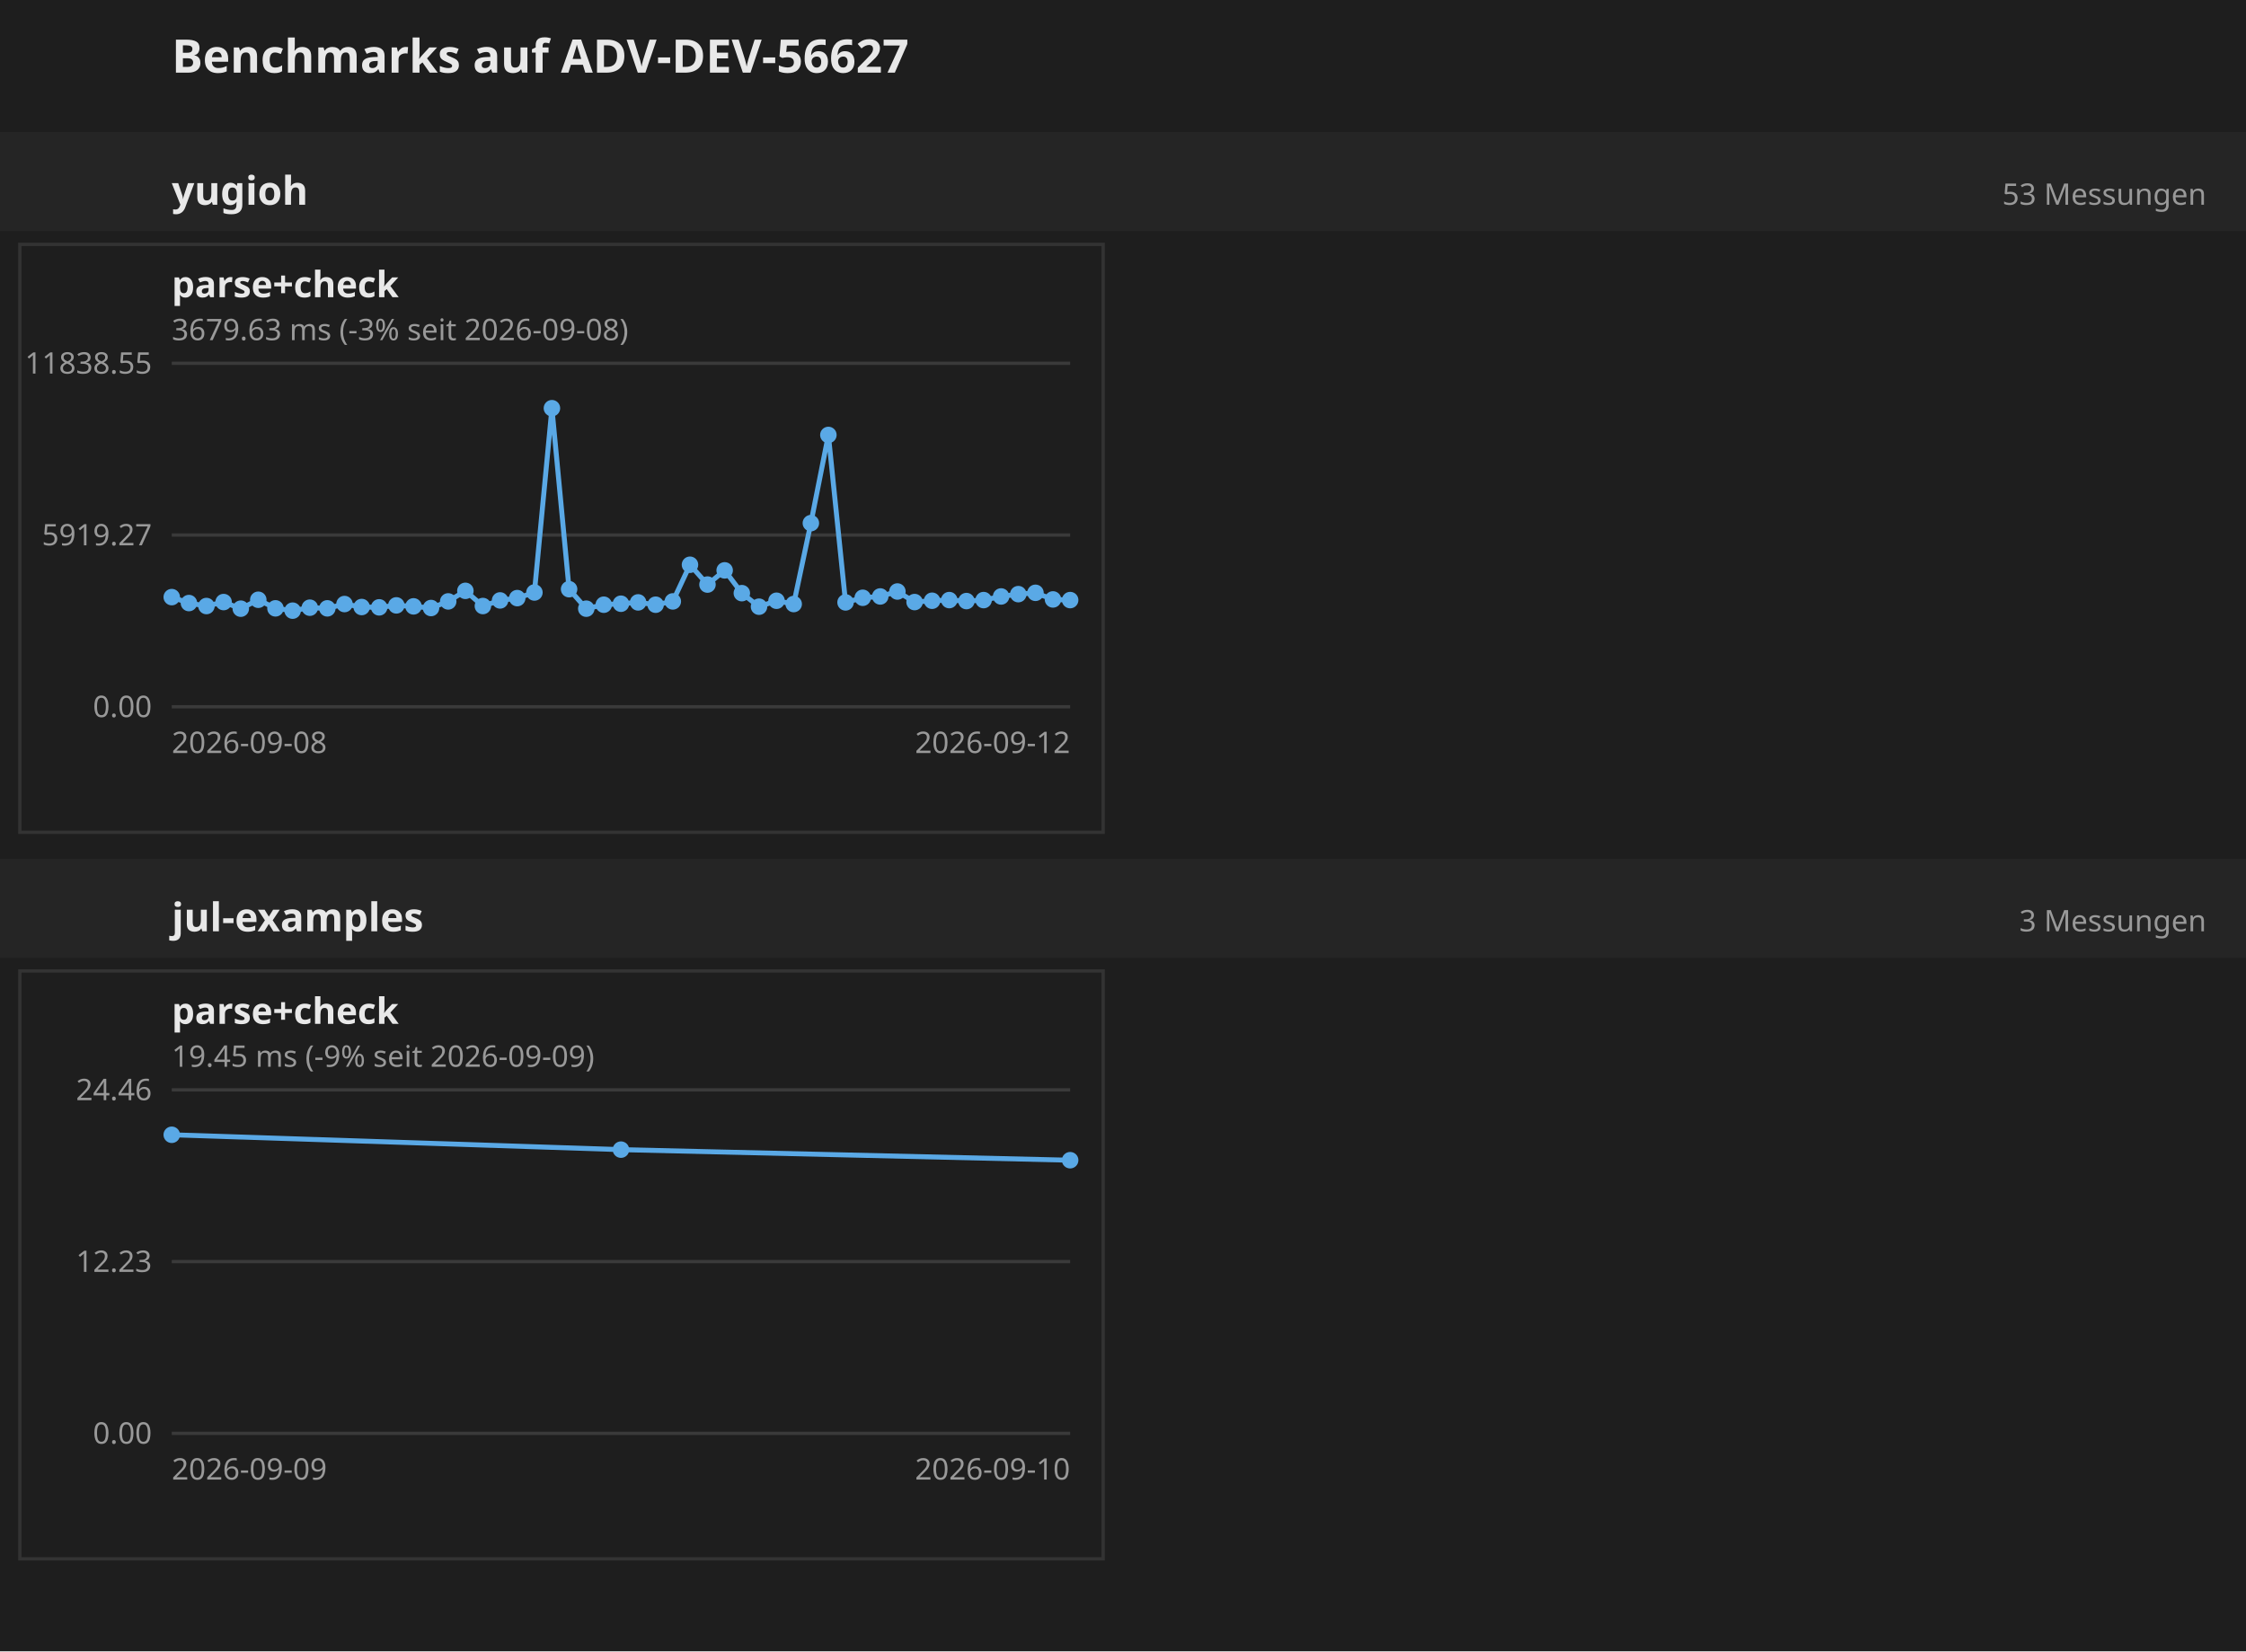
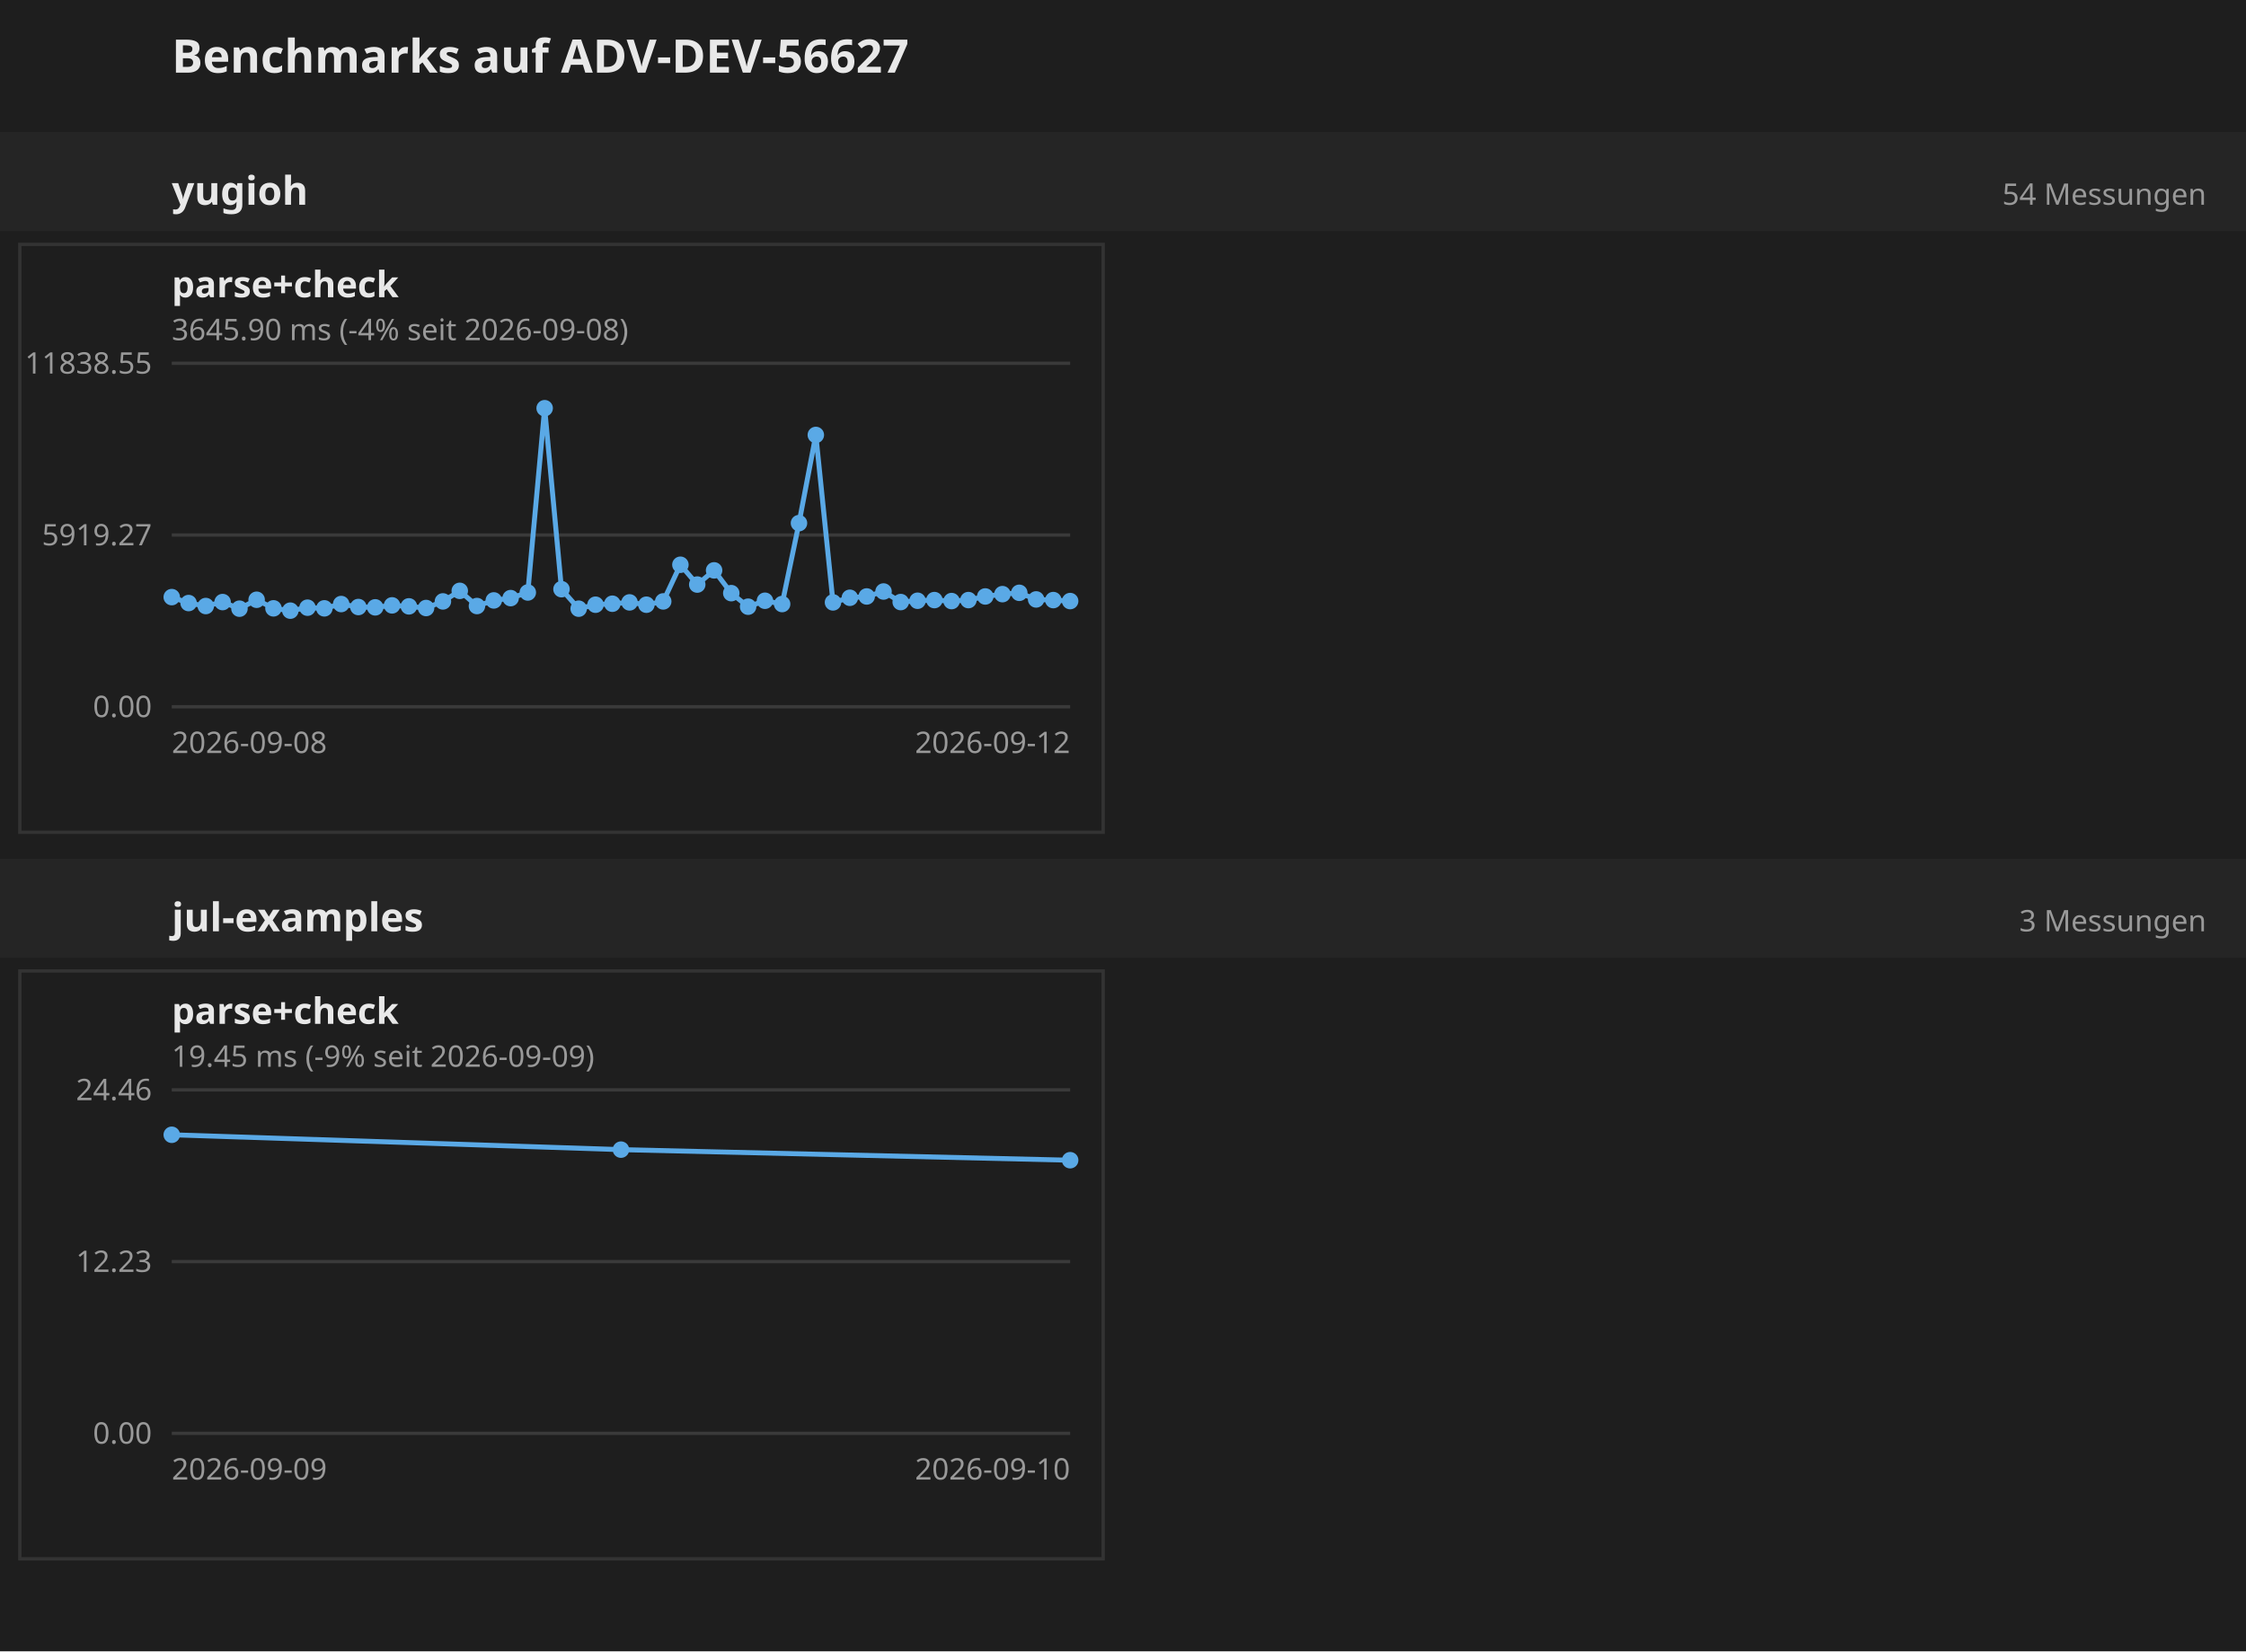
<svg xmlns="http://www.w3.org/2000/svg" width="680" height="500" font-family="sans-serif">
  <rect width="680" height="500" fill="#1e1e1e" />
  <text x="52" y="22" font-size="14" font-weight="bold" fill="#e8e8e8">Benchmarks auf ADV-DEV-56627</text>
  <g transform="translate(0 40)">
    <rect x="0" y="0" width="680" height="30" fill="#252525" />
    <text x="52" y="22" font-size="12" font-weight="bold" fill="#e8e8e8">yugioh</text>
-     <text x="668" y="22" text-anchor="end" font-size="9" fill="#999">53 Messungen</text>
+     <text x="668" y="22" text-anchor="end" font-size="9" fill="#999">54 Messungen</text>
    <g transform="translate(0 30)">
      <g transform="translate(0 0)">
        <rect x="6" y="4" width="328" height="178" fill="none" stroke="#333" />
        <text x="52" y="20" font-size="11" font-weight="bold" fill="#e8e8e8">parse+check</text>
-         <text x="52" y="33" font-size="9" fill="#999">3679.63 ms (-3% seit 2026-09-08)</text>
+         <text x="52" y="33" font-size="9" fill="#999">3645.90 ms (-4% seit 2026-09-08)</text>
        <line x1="52" y1="144.0" x2="324" y2="144.0" stroke="#3a3a3a" />
        <text x="46" y="144.0" text-anchor="end" dominant-baseline="middle" font-size="9" fill="#999">0.00</text>
        <line x1="52" y1="92.0" x2="324" y2="92.0" stroke="#3a3a3a" />
        <text x="46" y="92.0" text-anchor="end" dominant-baseline="middle" font-size="9" fill="#999">5919.27</text>
        <line x1="52" y1="40.0" x2="324" y2="40.0" stroke="#3a3a3a" />
        <text x="46" y="40.0" text-anchor="end" dominant-baseline="middle" font-size="9" fill="#999">11838.55</text>
        <text x="52" y="158" font-size="9" fill="#999">2026-09-08</text>
        <text x="324" y="158" text-anchor="end" font-size="9" fill="#999">2026-09-12</text>
-         <polyline fill="none" stroke="#5aa9e6" stroke-width="1.5" points="52.0,110.8 57.2,112.6 62.5,113.5 67.7,112.3 72.9,114.3 78.2,111.6 83.4,114.2 88.6,114.9 93.8,114.0 99.1,114.2 104.3,112.9 109.5,113.8 114.8,113.9 120.0,113.3 125.2,113.6 130.5,114.1 135.7,112.1 140.9,108.9 146.2,113.5 151.4,111.8 156.6,111.1 161.8,109.4 167.1,53.6 172.3,108.4 177.5,114.3 182.8,113.1 188.0,112.8 193.2,112.4 198.5,113.1 203.7,112.1 208.9,101.0 214.2,107.0 219.4,102.7 224.6,109.6 229.8,113.7 235.1,111.9 240.3,112.9 245.5,88.4 250.8,61.7 256.0,112.4 261.2,111.0 266.5,110.6 271.7,109.1 276.9,112.3 282.2,111.9 287.4,111.7 292.6,112.0 297.8,111.7 303.1,110.6 308.3,109.9 313.5,109.5 318.8,111.5 324.0,111.7" />
+         <polyline fill="none" stroke="#5aa9e6" stroke-width="1.5" points="52.0,110.8 57.1,112.6 62.3,113.5 67.4,112.3 72.5,114.3 77.7,111.6 82.8,114.2 87.9,114.9 93.1,114.0 98.2,114.2 103.3,112.9 108.5,113.8 113.6,113.9 118.7,113.3 123.8,113.6 129.0,114.1 134.1,112.1 139.2,108.9 144.4,113.5 149.5,111.8 154.6,111.1 159.8,109.4 164.9,53.6 170.0,108.4 175.2,114.3 180.3,113.1 185.4,112.8 190.6,112.4 195.7,113.1 200.8,112.1 206.0,101.0 211.1,107.0 216.2,102.7 221.4,109.6 226.5,113.7 231.6,111.9 236.8,112.9 241.9,88.4 247.0,61.7 252.2,112.4 257.3,111.0 262.4,110.6 267.5,109.1 272.7,112.3 277.8,111.9 282.9,111.7 288.1,112.0 293.2,111.7 298.3,110.6 303.5,109.9 308.6,109.5 313.7,111.5 318.9,111.7 324.0,112.0" />
        <circle cx="52.0" cy="110.8" r="2.5" fill="#5aa9e6" />
-         <circle cx="57.2" cy="112.6" r="2.5" fill="#5aa9e6" />
-         <circle cx="62.5" cy="113.5" r="2.5" fill="#5aa9e6" />
-         <circle cx="67.7" cy="112.3" r="2.5" fill="#5aa9e6" />
-         <circle cx="72.9" cy="114.3" r="2.5" fill="#5aa9e6" />
-         <circle cx="78.2" cy="111.6" r="2.5" fill="#5aa9e6" />
-         <circle cx="83.4" cy="114.2" r="2.5" fill="#5aa9e6" />
-         <circle cx="88.6" cy="114.9" r="2.5" fill="#5aa9e6" />
-         <circle cx="93.8" cy="114.0" r="2.5" fill="#5aa9e6" />
-         <circle cx="99.1" cy="114.2" r="2.5" fill="#5aa9e6" />
-         <circle cx="104.3" cy="112.9" r="2.5" fill="#5aa9e6" />
-         <circle cx="109.5" cy="113.8" r="2.5" fill="#5aa9e6" />
-         <circle cx="114.8" cy="113.9" r="2.5" fill="#5aa9e6" />
-         <circle cx="120.0" cy="113.3" r="2.5" fill="#5aa9e6" />
-         <circle cx="125.2" cy="113.6" r="2.5" fill="#5aa9e6" />
-         <circle cx="130.5" cy="114.1" r="2.5" fill="#5aa9e6" />
-         <circle cx="135.7" cy="112.1" r="2.5" fill="#5aa9e6" />
-         <circle cx="140.9" cy="108.9" r="2.5" fill="#5aa9e6" />
-         <circle cx="146.2" cy="113.5" r="2.5" fill="#5aa9e6" />
-         <circle cx="151.4" cy="111.8" r="2.5" fill="#5aa9e6" />
-         <circle cx="156.6" cy="111.1" r="2.5" fill="#5aa9e6" />
-         <circle cx="161.8" cy="109.4" r="2.5" fill="#5aa9e6" />
-         <circle cx="167.1" cy="53.6" r="2.5" fill="#5aa9e6" />
-         <circle cx="172.3" cy="108.4" r="2.5" fill="#5aa9e6" />
-         <circle cx="177.5" cy="114.3" r="2.5" fill="#5aa9e6" />
-         <circle cx="182.8" cy="113.1" r="2.5" fill="#5aa9e6" />
-         <circle cx="188.0" cy="112.8" r="2.5" fill="#5aa9e6" />
-         <circle cx="193.2" cy="112.4" r="2.5" fill="#5aa9e6" />
-         <circle cx="198.5" cy="113.1" r="2.5" fill="#5aa9e6" />
-         <circle cx="203.7" cy="112.1" r="2.5" fill="#5aa9e6" />
-         <circle cx="208.9" cy="101.0" r="2.5" fill="#5aa9e6" />
-         <circle cx="214.2" cy="107.0" r="2.5" fill="#5aa9e6" />
-         <circle cx="219.4" cy="102.7" r="2.5" fill="#5aa9e6" />
-         <circle cx="224.6" cy="109.6" r="2.5" fill="#5aa9e6" />
-         <circle cx="229.8" cy="113.7" r="2.5" fill="#5aa9e6" />
-         <circle cx="235.1" cy="111.9" r="2.5" fill="#5aa9e6" />
-         <circle cx="240.3" cy="112.9" r="2.5" fill="#5aa9e6" />
-         <circle cx="245.5" cy="88.4" r="2.5" fill="#5aa9e6" />
-         <circle cx="250.8" cy="61.7" r="2.5" fill="#5aa9e6" />
-         <circle cx="256.0" cy="112.4" r="2.5" fill="#5aa9e6" />
-         <circle cx="261.2" cy="111.0" r="2.5" fill="#5aa9e6" />
-         <circle cx="266.5" cy="110.6" r="2.5" fill="#5aa9e6" />
-         <circle cx="271.7" cy="109.1" r="2.5" fill="#5aa9e6" />
-         <circle cx="276.9" cy="112.3" r="2.5" fill="#5aa9e6" />
-         <circle cx="282.2" cy="111.9" r="2.5" fill="#5aa9e6" />
-         <circle cx="287.4" cy="111.7" r="2.5" fill="#5aa9e6" />
-         <circle cx="292.6" cy="112.0" r="2.5" fill="#5aa9e6" />
-         <circle cx="297.8" cy="111.7" r="2.5" fill="#5aa9e6" />
-         <circle cx="303.1" cy="110.6" r="2.5" fill="#5aa9e6" />
-         <circle cx="308.3" cy="109.9" r="2.5" fill="#5aa9e6" />
-         <circle cx="313.5" cy="109.5" r="2.5" fill="#5aa9e6" />
-         <circle cx="318.8" cy="111.5" r="2.5" fill="#5aa9e6" />
-         <circle cx="324.0" cy="111.7" r="2.5" fill="#5aa9e6" />
+         <circle cx="57.1" cy="112.6" r="2.5" fill="#5aa9e6" />
+         <circle cx="62.3" cy="113.5" r="2.5" fill="#5aa9e6" />
+         <circle cx="67.4" cy="112.3" r="2.5" fill="#5aa9e6" />
+         <circle cx="72.5" cy="114.3" r="2.5" fill="#5aa9e6" />
+         <circle cx="77.7" cy="111.6" r="2.5" fill="#5aa9e6" />
+         <circle cx="82.8" cy="114.2" r="2.5" fill="#5aa9e6" />
+         <circle cx="87.9" cy="114.9" r="2.5" fill="#5aa9e6" />
+         <circle cx="93.1" cy="114.0" r="2.5" fill="#5aa9e6" />
+         <circle cx="98.2" cy="114.2" r="2.5" fill="#5aa9e6" />
+         <circle cx="103.3" cy="112.9" r="2.5" fill="#5aa9e6" />
+         <circle cx="108.5" cy="113.8" r="2.5" fill="#5aa9e6" />
+         <circle cx="113.6" cy="113.9" r="2.5" fill="#5aa9e6" />
+         <circle cx="118.7" cy="113.3" r="2.5" fill="#5aa9e6" />
+         <circle cx="123.8" cy="113.6" r="2.5" fill="#5aa9e6" />
+         <circle cx="129.0" cy="114.1" r="2.5" fill="#5aa9e6" />
+         <circle cx="134.1" cy="112.1" r="2.5" fill="#5aa9e6" />
+         <circle cx="139.2" cy="108.9" r="2.5" fill="#5aa9e6" />
+         <circle cx="144.4" cy="113.5" r="2.5" fill="#5aa9e6" />
+         <circle cx="149.5" cy="111.8" r="2.5" fill="#5aa9e6" />
+         <circle cx="154.6" cy="111.1" r="2.5" fill="#5aa9e6" />
+         <circle cx="159.8" cy="109.4" r="2.5" fill="#5aa9e6" />
+         <circle cx="164.9" cy="53.6" r="2.5" fill="#5aa9e6" />
+         <circle cx="170.0" cy="108.4" r="2.5" fill="#5aa9e6" />
+         <circle cx="175.2" cy="114.3" r="2.5" fill="#5aa9e6" />
+         <circle cx="180.3" cy="113.1" r="2.5" fill="#5aa9e6" />
+         <circle cx="185.4" cy="112.8" r="2.5" fill="#5aa9e6" />
+         <circle cx="190.6" cy="112.4" r="2.5" fill="#5aa9e6" />
+         <circle cx="195.7" cy="113.1" r="2.5" fill="#5aa9e6" />
+         <circle cx="200.8" cy="112.1" r="2.5" fill="#5aa9e6" />
+         <circle cx="206.0" cy="101.0" r="2.5" fill="#5aa9e6" />
+         <circle cx="211.1" cy="107.0" r="2.5" fill="#5aa9e6" />
+         <circle cx="216.2" cy="102.7" r="2.5" fill="#5aa9e6" />
+         <circle cx="221.4" cy="109.6" r="2.5" fill="#5aa9e6" />
+         <circle cx="226.5" cy="113.7" r="2.5" fill="#5aa9e6" />
+         <circle cx="231.6" cy="111.9" r="2.5" fill="#5aa9e6" />
+         <circle cx="236.8" cy="112.9" r="2.5" fill="#5aa9e6" />
+         <circle cx="241.9" cy="88.4" r="2.5" fill="#5aa9e6" />
+         <circle cx="247.0" cy="61.7" r="2.5" fill="#5aa9e6" />
+         <circle cx="252.2" cy="112.4" r="2.5" fill="#5aa9e6" />
+         <circle cx="257.3" cy="111.0" r="2.5" fill="#5aa9e6" />
+         <circle cx="262.4" cy="110.6" r="2.5" fill="#5aa9e6" />
+         <circle cx="267.5" cy="109.1" r="2.5" fill="#5aa9e6" />
+         <circle cx="272.7" cy="112.3" r="2.5" fill="#5aa9e6" />
+         <circle cx="277.8" cy="111.9" r="2.5" fill="#5aa9e6" />
+         <circle cx="282.9" cy="111.7" r="2.5" fill="#5aa9e6" />
+         <circle cx="288.1" cy="112.0" r="2.5" fill="#5aa9e6" />
+         <circle cx="293.2" cy="111.7" r="2.5" fill="#5aa9e6" />
+         <circle cx="298.3" cy="110.6" r="2.5" fill="#5aa9e6" />
+         <circle cx="303.5" cy="109.9" r="2.5" fill="#5aa9e6" />
+         <circle cx="308.6" cy="109.5" r="2.5" fill="#5aa9e6" />
+         <circle cx="313.7" cy="111.5" r="2.5" fill="#5aa9e6" />
+         <circle cx="318.9" cy="111.7" r="2.5" fill="#5aa9e6" />
+         <circle cx="324.0" cy="112.0" r="2.5" fill="#5aa9e6" />
      </g>
    </g>
  </g>
  <g transform="translate(0 260)">
    <rect x="0" y="0" width="680" height="30" fill="#252525" />
    <text x="52" y="22" font-size="12" font-weight="bold" fill="#e8e8e8">jul-examples</text>
    <text x="668" y="22" text-anchor="end" font-size="9" fill="#999">3 Messungen</text>
    <g transform="translate(0 30)">
      <g transform="translate(0 0)">
        <rect x="6" y="4" width="328" height="178" fill="none" stroke="#333" />
        <text x="52" y="20" font-size="11" font-weight="bold" fill="#e8e8e8">parse+check</text>
        <text x="52" y="33" font-size="9" fill="#999">19.45 ms (-9% seit 2026-09-09)</text>
        <line x1="52" y1="144.0" x2="324" y2="144.0" stroke="#3a3a3a" />
        <text x="46" y="144.0" text-anchor="end" dominant-baseline="middle" font-size="9" fill="#999">0.00</text>
        <line x1="52" y1="92.0" x2="324" y2="92.0" stroke="#3a3a3a" />
        <text x="46" y="92.0" text-anchor="end" dominant-baseline="middle" font-size="9" fill="#999">12.23</text>
        <line x1="52" y1="40.0" x2="324" y2="40.0" stroke="#3a3a3a" />
        <text x="46" y="40.0" text-anchor="end" dominant-baseline="middle" font-size="9" fill="#999">24.46</text>
        <text x="52" y="158" font-size="9" fill="#999">2026-09-09</text>
        <text x="324" y="158" text-anchor="end" font-size="9" fill="#999">2026-09-10</text>
        <polyline fill="none" stroke="#5aa9e6" stroke-width="1.5" points="52.0,53.6 188.0,58.1 324.0,61.3" />
        <circle cx="52.0" cy="53.6" r="2.5" fill="#5aa9e6" />
        <circle cx="188.0" cy="58.1" r="2.5" fill="#5aa9e6" />
        <circle cx="324.0" cy="61.3" r="2.5" fill="#5aa9e6" />
      </g>
    </g>
  </g>
</svg>
